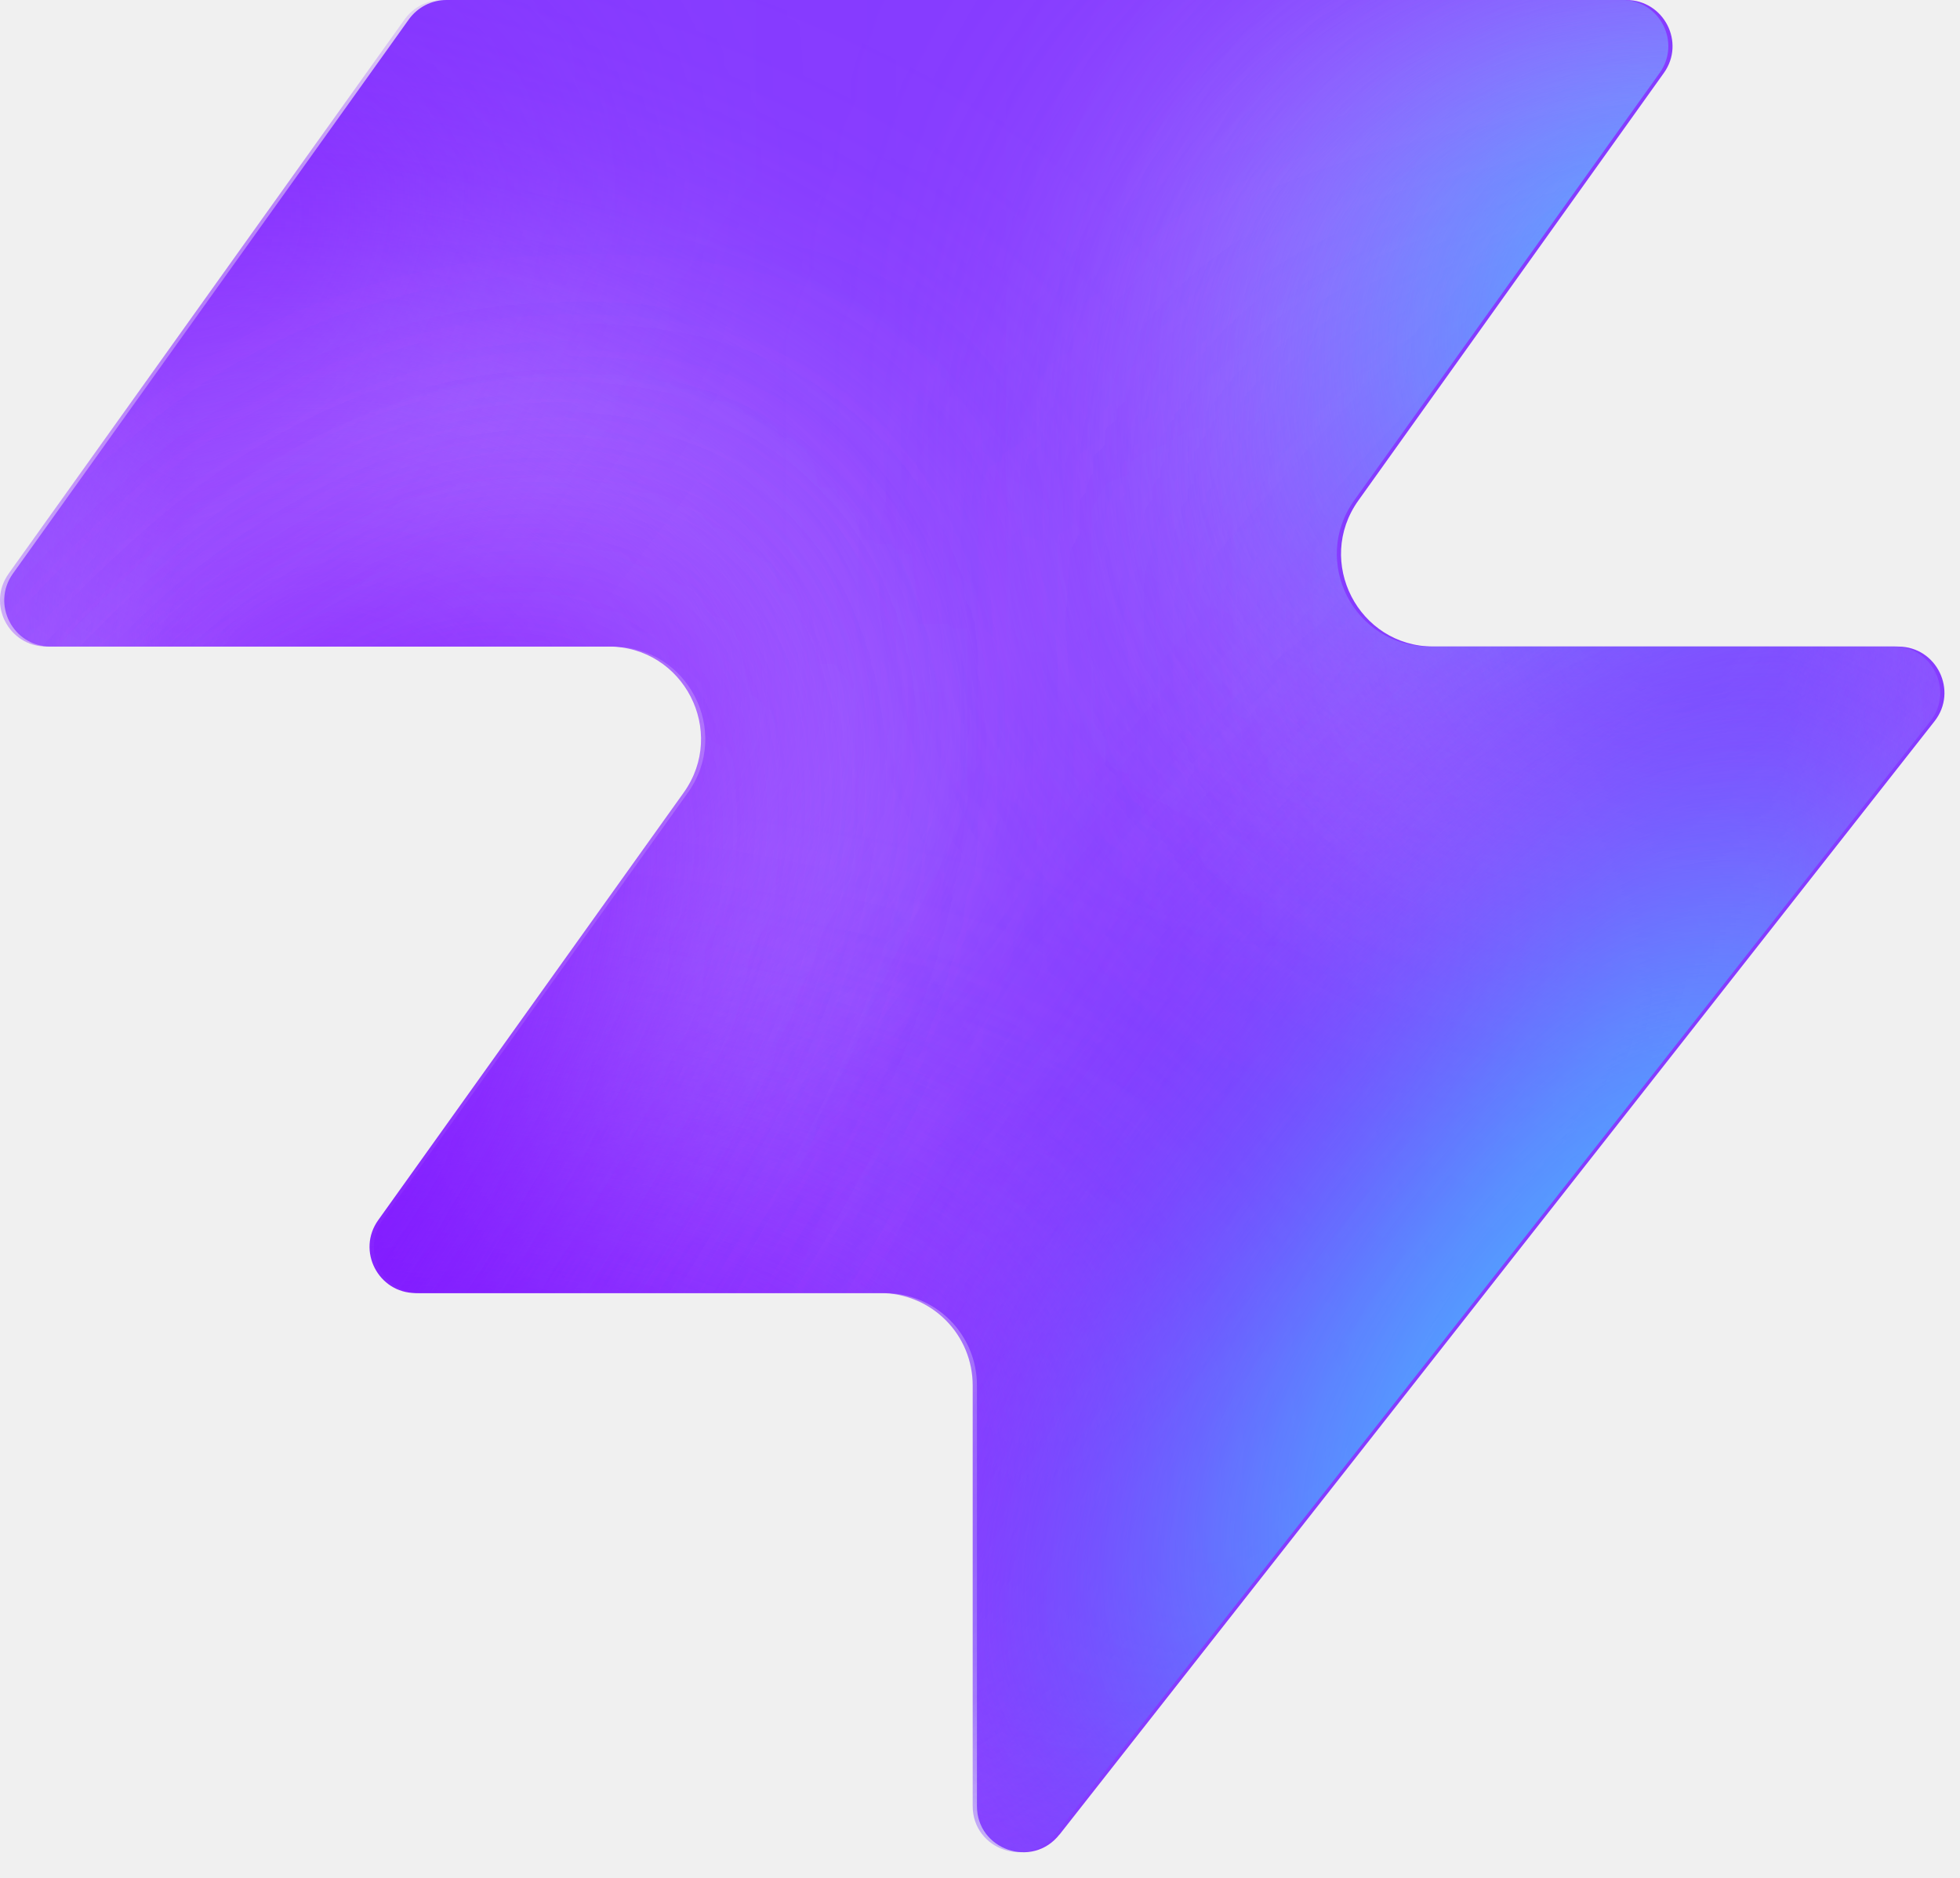
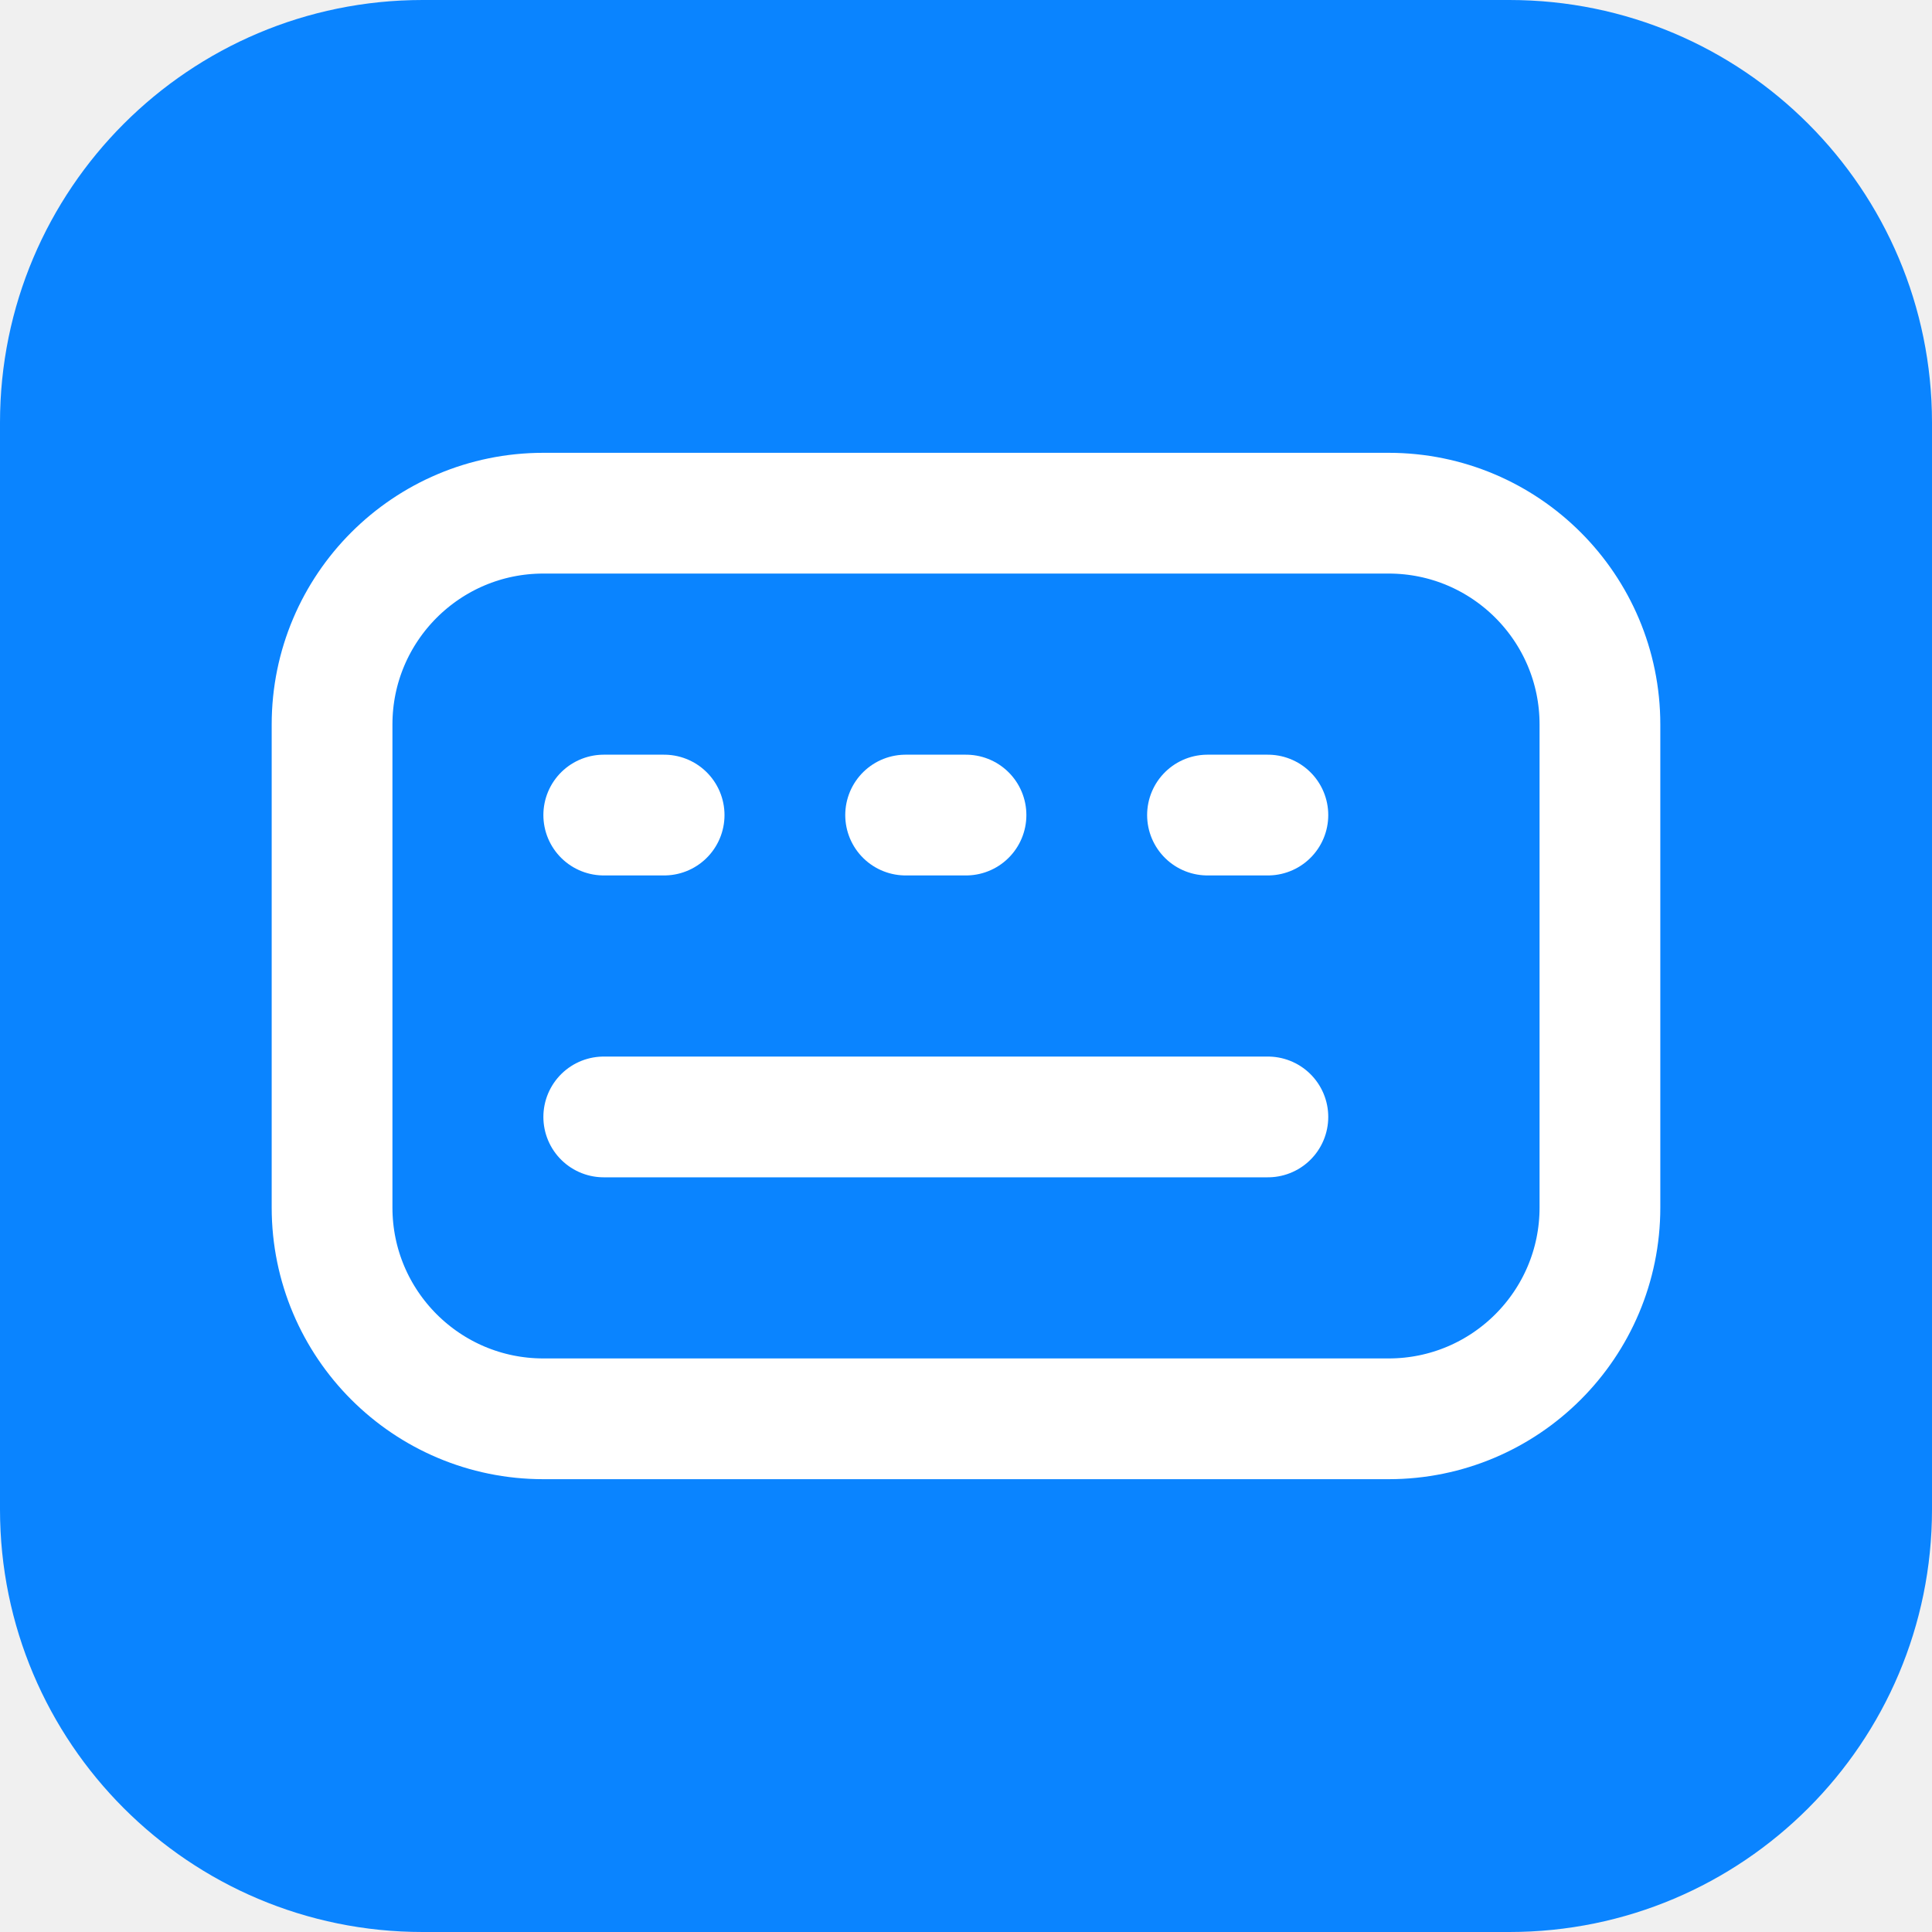
- <svg xmlns="http://www.w3.org/2000/svg" width="48" height="46" fill="none" viewBox="0 0 48 46">
-   <path fill="#863bff" d="M25.946 44.938c-.664.845-2.021.375-2.021-.698V33.937a2.26 2.26 0 0 0-2.262-2.262H10.287c-.92 0-1.456-1.04-.92-1.788l7.48-10.471c1.07-1.497 0-3.578-1.842-3.578H1.237c-.92 0-1.456-1.04-.92-1.788L10.013.474c.214-.297.556-.474.92-.474h28.894c.92 0 1.456 1.04.92 1.788l-7.48 10.471c-1.07 1.498 0 3.579 1.842 3.579h11.377c.943 0 1.473 1.088.89 1.83L25.947 44.94z" style="fill:#863bff;fill:color(display-p3 .525 .23 1);fill-opacity:1" />
-   <mask id="a" width="48" height="46" x="0" y="0" maskUnits="userSpaceOnUse" style="mask-type:alpha">
-     <path fill="#000" d="M25.842 44.938c-.664.844-2.021.375-2.021-.698V33.937a2.26 2.26 0 0 0-2.262-2.262H10.183c-.92 0-1.456-1.04-.92-1.788l7.48-10.471c1.07-1.498 0-3.579-1.842-3.579H1.133c-.92 0-1.456-1.04-.92-1.787L9.91.473c.214-.297.556-.474.92-.474h28.894c.92 0 1.456 1.04.92 1.788l-7.48 10.471c-1.07 1.498 0 3.578 1.842 3.578h11.377c.943 0 1.473 1.088.89 1.832L25.843 44.94z" style="fill:#000;fill-opacity:1" />
-   </mask>
-   <g mask="url(#a)">
-     <g filter="url(#b)">
-       <ellipse cx="5.508" cy="14.704" fill="#ede6ff" rx="5.508" ry="14.704" style="fill:#ede6ff;fill:color(display-p3 .927 .903 1);fill-opacity:1" transform="matrix(.00324 1 1 -.00324 -4.47 31.516)" />
-     </g>
-     <g filter="url(#c)">
-       <ellipse cx="10.399" cy="29.851" fill="#ede6ff" rx="10.399" ry="29.851" style="fill:#ede6ff;fill:color(display-p3 .927 .903 1);fill-opacity:1" transform="matrix(.00324 1 1 -.00324 -39.328 7.883)" />
-     </g>
-     <g filter="url(#d)">
-       <ellipse cx="5.508" cy="30.487" fill="#7e14ff" rx="5.508" ry="30.487" style="fill:#7e14ff;fill:color(display-p3 .492 .077 1);fill-opacity:1" transform="rotate(89.814 -25.913 -14.639)scale(1 -1)" />
-     </g>
-     <g filter="url(#e)">
-       <ellipse cx="5.508" cy="30.599" fill="#7e14ff" rx="5.508" ry="30.599" style="fill:#7e14ff;fill:color(display-p3 .492 .077 1);fill-opacity:1" transform="rotate(89.814 -32.644 -3.334)scale(1 -1)" />
-     </g>
-     <g filter="url(#f)">
-       <ellipse cx="5.508" cy="30.599" fill="#7e14ff" rx="5.508" ry="30.599" style="fill:#7e14ff;fill:color(display-p3 .492 .077 1);fill-opacity:1" transform="matrix(.00324 1 1 -.00324 -34.34 30.47)" />
-     </g>
-     <g filter="url(#g)">
-       <ellipse cx="14.072" cy="22.078" fill="#ede6ff" rx="14.072" ry="22.078" style="fill:#ede6ff;fill:color(display-p3 .927 .903 1);fill-opacity:1" transform="rotate(93.35 24.506 48.493)scale(-1 1)" />
-     </g>
-     <g filter="url(#h)">
-       <ellipse cx="3.47" cy="21.501" fill="#7e14ff" rx="3.47" ry="21.501" style="fill:#7e14ff;fill:color(display-p3 .492 .077 1);fill-opacity:1" transform="rotate(89.009 28.708 47.59)scale(-1 1)" />
-     </g>
-     <g filter="url(#i)">
-       <ellipse cx="3.47" cy="21.501" fill="#7e14ff" rx="3.47" ry="21.501" style="fill:#7e14ff;fill:color(display-p3 .492 .077 1);fill-opacity:1" transform="rotate(89.009 28.708 47.59)scale(-1 1)" />
-     </g>
-     <g filter="url(#j)">
-       <ellipse cx=".387" cy="8.972" fill="#7e14ff" rx="4.407" ry="29.108" style="fill:#7e14ff;fill:color(display-p3 .492 .077 1);fill-opacity:1" transform="rotate(39.51 .387 8.972)" />
-     </g>
-     <g filter="url(#k)">
-       <ellipse cx="47.523" cy="-6.092" fill="#7e14ff" rx="4.407" ry="29.108" style="fill:#7e14ff;fill:color(display-p3 .492 .077 1);fill-opacity:1" transform="rotate(37.892 47.523 -6.092)" />
-     </g>
-     <g filter="url(#l)">
-       <ellipse cx="41.412" cy="6.333" fill="#47bfff" rx="5.971" ry="9.665" style="fill:#47bfff;fill:color(display-p3 .28 .748 1);fill-opacity:1" transform="rotate(37.892 41.412 6.333)" />
-     </g>
-     <g filter="url(#m)">
-       <ellipse cx="-1.879" cy="38.332" fill="#7e14ff" rx="4.407" ry="29.108" style="fill:#7e14ff;fill:color(display-p3 .492 .077 1);fill-opacity:1" transform="rotate(37.892 -1.88 38.332)" />
-     </g>
-     <g filter="url(#n)">
-       <ellipse cx="-1.879" cy="38.332" fill="#7e14ff" rx="4.407" ry="29.108" style="fill:#7e14ff;fill:color(display-p3 .492 .077 1);fill-opacity:1" transform="rotate(37.892 -1.88 38.332)" />
-     </g>
-     <g filter="url(#o)">
-       <ellipse cx="35.651" cy="29.907" fill="#7e14ff" rx="4.407" ry="29.108" style="fill:#7e14ff;fill:color(display-p3 .492 .077 1);fill-opacity:1" transform="rotate(37.892 35.651 29.907)" />
-     </g>
-     <g filter="url(#p)">
-       <ellipse cx="38.418" cy="32.4" fill="#47bfff" rx="5.971" ry="15.297" style="fill:#47bfff;fill:color(display-p3 .28 .748 1);fill-opacity:1" transform="rotate(37.892 38.418 32.4)" />
-     </g>
+ <svg xmlns="http://www.w3.org/2000/svg" viewBox="0 0 32 32">
+   <rect width="32" height="32" rx="7" fill="#0a84ff" />
+   <g fill="none" stroke="#fff" stroke-width="2" stroke-linecap="round">
+     <rect x="5.5" y="8.5" width="21" height="15" rx="3.5" />
+     <path d="M10 13.5h1m4 0h1m4 0h1m-11 5h11" />
  </g>
-   <defs>
-     <filter id="b" width="60.045" height="41.654" x="-19.77" y="16.149" color-interpolation-filters="sRGB" filterUnits="userSpaceOnUse">
-       <feFlood flood-opacity="0" result="BackgroundImageFix" />
-       <feBlend in="SourceGraphic" in2="BackgroundImageFix" result="shape" />
-       <feGaussianBlur result="effect1_foregroundBlur_2002_17158" stdDeviation="7.659" />
-     </filter>
-     <filter id="c" width="90.34" height="51.437" x="-54.613" y="-7.533" color-interpolation-filters="sRGB" filterUnits="userSpaceOnUse">
-       <feFlood flood-opacity="0" result="BackgroundImageFix" />
-       <feBlend in="SourceGraphic" in2="BackgroundImageFix" result="shape" />
-       <feGaussianBlur result="effect1_foregroundBlur_2002_17158" stdDeviation="7.659" />
-     </filter>
-     <filter id="d" width="79.355" height="29.4" x="-49.64" y="2.03" color-interpolation-filters="sRGB" filterUnits="userSpaceOnUse">
-       <feFlood flood-opacity="0" result="BackgroundImageFix" />
-       <feBlend in="SourceGraphic" in2="BackgroundImageFix" result="shape" />
-       <feGaussianBlur result="effect1_foregroundBlur_2002_17158" stdDeviation="4.596" />
-     </filter>
-     <filter id="e" width="79.579" height="29.4" x="-45.045" y="20.029" color-interpolation-filters="sRGB" filterUnits="userSpaceOnUse">
-       <feFlood flood-opacity="0" result="BackgroundImageFix" />
-       <feBlend in="SourceGraphic" in2="BackgroundImageFix" result="shape" />
-       <feGaussianBlur result="effect1_foregroundBlur_2002_17158" stdDeviation="4.596" />
-     </filter>
-     <filter id="f" width="79.579" height="29.4" x="-43.513" y="21.178" color-interpolation-filters="sRGB" filterUnits="userSpaceOnUse">
-       <feFlood flood-opacity="0" result="BackgroundImageFix" />
-       <feBlend in="SourceGraphic" in2="BackgroundImageFix" result="shape" />
-       <feGaussianBlur result="effect1_foregroundBlur_2002_17158" stdDeviation="4.596" />
-     </filter>
-     <filter id="g" width="74.749" height="58.852" x="15.756" y="-17.901" color-interpolation-filters="sRGB" filterUnits="userSpaceOnUse">
-       <feFlood flood-opacity="0" result="BackgroundImageFix" />
-       <feBlend in="SourceGraphic" in2="BackgroundImageFix" result="shape" />
-       <feGaussianBlur result="effect1_foregroundBlur_2002_17158" stdDeviation="7.659" />
-     </filter>
-     <filter id="h" width="61.377" height="25.362" x="23.548" y="2.284" color-interpolation-filters="sRGB" filterUnits="userSpaceOnUse">
-       <feFlood flood-opacity="0" result="BackgroundImageFix" />
-       <feBlend in="SourceGraphic" in2="BackgroundImageFix" result="shape" />
-       <feGaussianBlur result="effect1_foregroundBlur_2002_17158" stdDeviation="4.596" />
-     </filter>
-     <filter id="i" width="61.377" height="25.362" x="23.548" y="2.284" color-interpolation-filters="sRGB" filterUnits="userSpaceOnUse">
-       <feFlood flood-opacity="0" result="BackgroundImageFix" />
-       <feBlend in="SourceGraphic" in2="BackgroundImageFix" result="shape" />
-       <feGaussianBlur result="effect1_foregroundBlur_2002_17158" stdDeviation="4.596" />
-     </filter>
-     <filter id="j" width="56.045" height="63.649" x="-27.636" y="-22.853" color-interpolation-filters="sRGB" filterUnits="userSpaceOnUse">
-       <feFlood flood-opacity="0" result="BackgroundImageFix" />
-       <feBlend in="SourceGraphic" in2="BackgroundImageFix" result="shape" />
-       <feGaussianBlur result="effect1_foregroundBlur_2002_17158" stdDeviation="4.596" />
-     </filter>
-     <filter id="k" width="54.814" height="64.646" x="20.116" y="-38.415" color-interpolation-filters="sRGB" filterUnits="userSpaceOnUse">
-       <feFlood flood-opacity="0" result="BackgroundImageFix" />
-       <feBlend in="SourceGraphic" in2="BackgroundImageFix" result="shape" />
-       <feGaussianBlur result="effect1_foregroundBlur_2002_17158" stdDeviation="4.596" />
-     </filter>
-     <filter id="l" width="33.541" height="35.313" x="24.641" y="-11.323" color-interpolation-filters="sRGB" filterUnits="userSpaceOnUse">
-       <feFlood flood-opacity="0" result="BackgroundImageFix" />
-       <feBlend in="SourceGraphic" in2="BackgroundImageFix" result="shape" />
-       <feGaussianBlur result="effect1_foregroundBlur_2002_17158" stdDeviation="4.596" />
-     </filter>
-     <filter id="m" width="54.814" height="64.646" x="-29.286" y="6.009" color-interpolation-filters="sRGB" filterUnits="userSpaceOnUse">
-       <feFlood flood-opacity="0" result="BackgroundImageFix" />
-       <feBlend in="SourceGraphic" in2="BackgroundImageFix" result="shape" />
-       <feGaussianBlur result="effect1_foregroundBlur_2002_17158" stdDeviation="4.596" />
-     </filter>
-     <filter id="n" width="54.814" height="64.646" x="-29.286" y="6.009" color-interpolation-filters="sRGB" filterUnits="userSpaceOnUse">
-       <feFlood flood-opacity="0" result="BackgroundImageFix" />
-       <feBlend in="SourceGraphic" in2="BackgroundImageFix" result="shape" />
-       <feGaussianBlur result="effect1_foregroundBlur_2002_17158" stdDeviation="4.596" />
-     </filter>
-     <filter id="o" width="54.814" height="64.646" x="8.244" y="-2.416" color-interpolation-filters="sRGB" filterUnits="userSpaceOnUse">
-       <feFlood flood-opacity="0" result="BackgroundImageFix" />
-       <feBlend in="SourceGraphic" in2="BackgroundImageFix" result="shape" />
-       <feGaussianBlur result="effect1_foregroundBlur_2002_17158" stdDeviation="4.596" />
-     </filter>
-     <filter id="p" width="39.409" height="43.623" x="18.713" y="10.588" color-interpolation-filters="sRGB" filterUnits="userSpaceOnUse">
-       <feFlood flood-opacity="0" result="BackgroundImageFix" />
-       <feBlend in="SourceGraphic" in2="BackgroundImageFix" result="shape" />
-       <feGaussianBlur result="effect1_foregroundBlur_2002_17158" stdDeviation="4.596" />
-     </filter>
-   </defs>
</svg>
